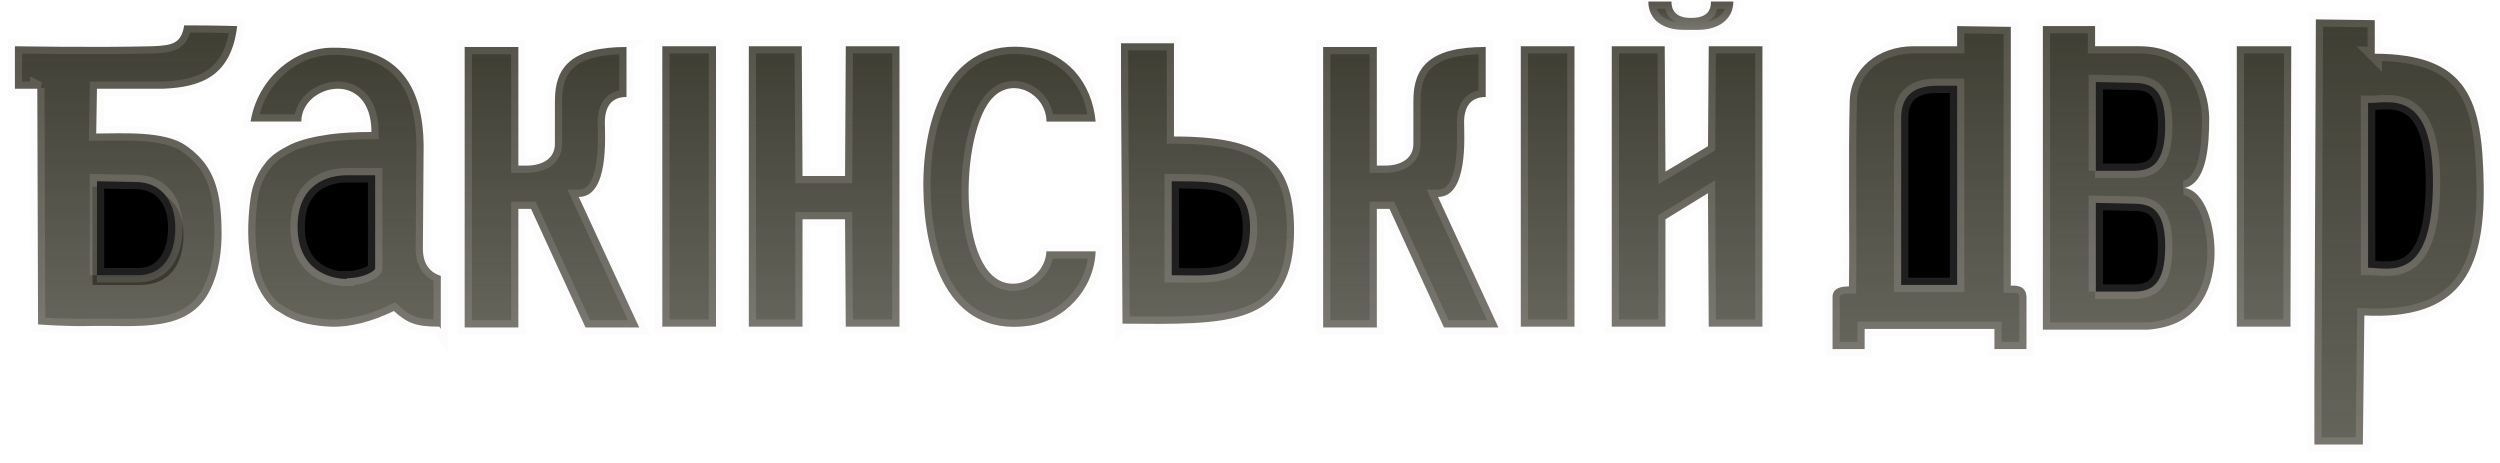
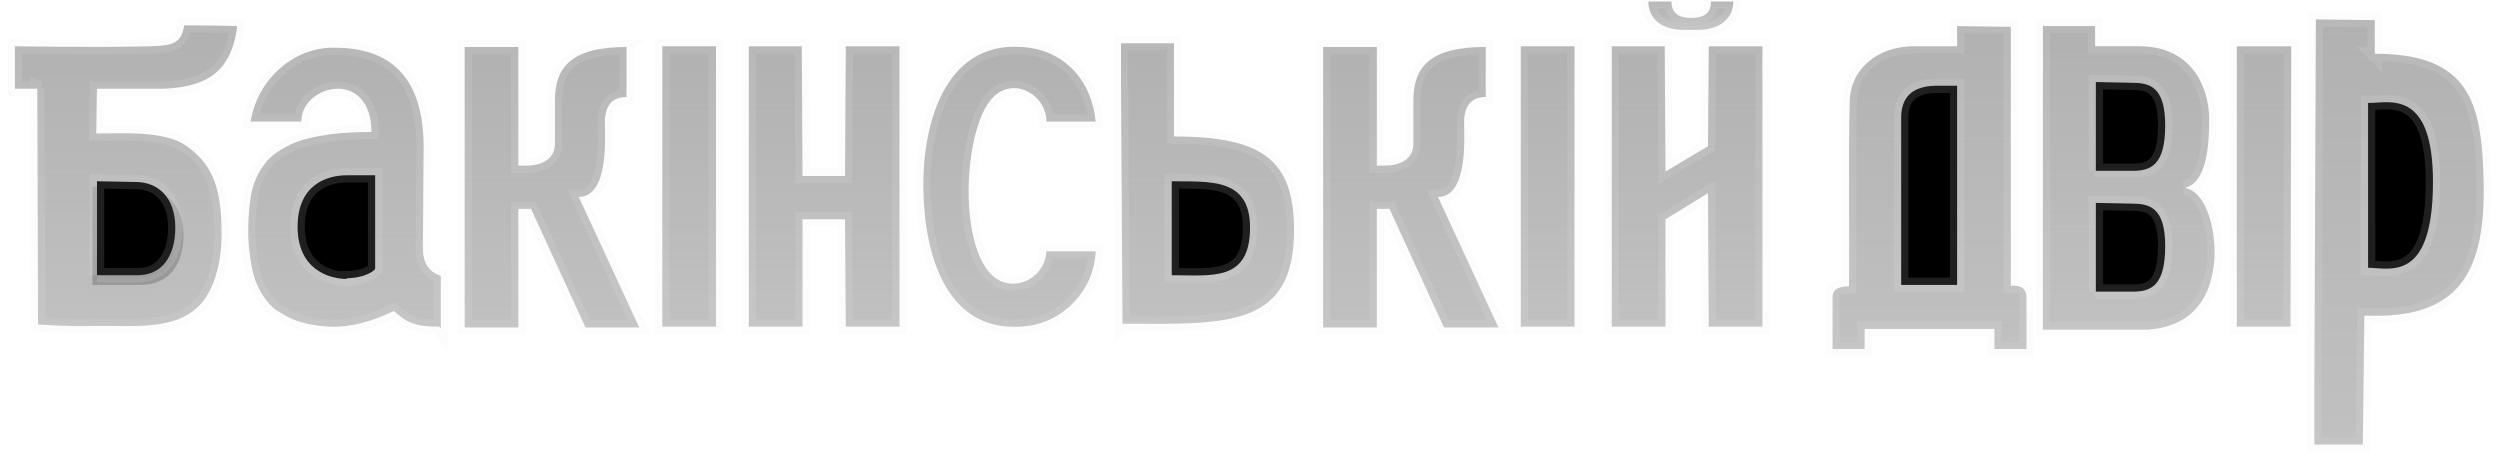
<svg xmlns="http://www.w3.org/2000/svg" version="1.1" width="173" height="32" viewBox="0 0 173 32">
  <linearGradient id="gradient1" x1="0%" y1="0%" x2="0%" y2="100%">
-     <stop offset="0%" style="stop-color: #3f3e33; stop-opacity: 1" />
-     <stop offset="100%" style="stop-color: #3f3e33; stop-opacity: .8" />
+     <stop offset="0%" style="stop-color: #b1b1b1; stop-opacity: 1" />
+     <stop offset="100%" style="stop-color: #b1b1b1; stop-opacity: .8" />
  </linearGradient>
  <path stroke="#f1eaea22" strokeWidth="1" fill="url(#gradient1)" d="M126.813 24.155v-3.613c0-0.619 0.619-0.723 1.135-0.723 0.052-3.458-0.052-8.723 0.052-12.8 0.052-2.271 1.961-3.819 4.439-3.819h2.994v-1.394c0.103 0 3.665 0.052 3.716 0.052v17.91c0.206 0 1.084-0.103 1.084 0.826v3.561h-2.219v-1.394h-8.981v1.394h-2.219z" />
  <path stroke="#f1eaea22" strokeWidth="1" fill="black" d="M131.561 8.206v11.51c2.581 0 3.871 0 3.871 0v-13.781c-0.619 0-1.135 0-1.548 0-1.652 0.052-2.323 0.877-2.323 2.219z" />
  <path stroke="#f1eaea22" strokeWidth="1" fill="url(#gradient1)" d="M153.239 17.858c0.103-2.116-0.619-4.645-2.065-4.852 1.548-0.361 1.703-2.942 1.703-4.852-0.052-2.323-1.342-4.955-4.852-4.955h-3.045v-1.394c-0.103 0-3.51 0-3.613 0v21.006h7.277c3.458-0.258 4.439-2.684 4.594-4.903z" />
  <path stroke="#f1eaea22" strokeWidth="1" fill="black" d="M144.981 11.819c0.826 0 1.394 0 2.632 0s2.219-0.413 2.219-3.148c0-2.735-1.135-2.942-2.323-2.942l-2.477-0.052v6.142z" />
  <path stroke="#f1eaea22" strokeWidth="1" fill="url(#gradient1)" d="M164.335 3.768v-2.374c-0.103 0-4.026-0.052-4.077-0.052l-0.103 25.239v4.181h3.355l0.103-8.929c6.503 0.31 8.361-2.942 8.258-9.084-0.103-5.729-0.981-9.032-7.587-9.032z" />
  <path stroke="#f1eaea22" strokeWidth="1" fill="black" d="M163.871 18.529c1.445 0 4.439 1.084 4.49-5.781 0.052-6.761-3.148-5.574-4.49-5.626v11.406z" />
  <path stroke="#f1eaea22" strokeWidth="1" fill="url(#gradient1)" d="M30.4 22.606c-1.652 0-2.219-0.258-3.148-1.084-1.497 0.723-2.994 1.135-4.387 1.084-1.135-0.052-2.168-0.258-3.045-0.723-0.258-0.155-0.516-0.31-0.774-0.465-0.568-0.465-0.981-1.084-1.29-1.806-0.258-0.568-0.413-1.445-0.516-2.374-0.155-1.394 0-2.994 0.155-3.871 0.155-0.723 0.465-1.445 0.877-1.961 0.413-0.619 1.084-1.032 1.806-1.394 0.774-0.361 1.703-0.568 2.787-0.723 0.826-0.103 1.806-0.155 2.839-0.155 0-2.116-1.135-2.994-2.323-2.994-1.239 0-2.529 0.929-2.529 2.271 0 0-3.51 0-3.51 0 0.465-2.89 2.942-5.11 5.677-5.11 4.748-0.052 6.245 2.89 6.297 6.71l-0.052 7.174c0 1.084 0.465 1.652 1.239 1.91 0 1.342 0 2.529 0 3.665z" />
  <path stroke="#f1eaea22" strokeWidth="1" fill="url(#gradient1)" d="M62.245 3.2h-3.716l-0.052 8.981h-2.942l-0.052-8.981h-3.665v19.406h3.716v-7.432h2.942l0.052 7.432h3.716z" />
  <path stroke="#f1eaea22" strokeWidth="1" fill="url(#gradient1)" d="M43.355 3.252c-3.819 0-4.955 1.394-4.955 3.716 0 0.929 0 2.065 0 2.994 0 0.981-0.826 1.497-1.961 1.497h-0.568v-8.206h-3.716v19.406h3.716v-8.206h0.877l3.768 8.206h3.716l-4.181-9.032c2.116 0 1.806-4.232 1.806-5.161 0-1.032 0.413-1.755 1.497-1.755v-3.458z" />
  <path stroke="#f1eaea22" strokeWidth="1" fill="url(#gradient1)" d="M49.548 22.194v-18.994h-3.716v19.406h3.716z" />
  <path stroke="#f1eaea22" strokeWidth="1" fill="black" d="M24 19.303c-1.187 0-3.406-0.619-3.406-3.613 0-2.942 2.065-3.561 3.406-3.561h1.961v6.452c0 0.155-0.774 0.671-1.961 0.671z" />
  <path stroke="#f1eaea22" strokeWidth="1" fill="url(#gradient1)" d="M102.761 3.252c-3.819 0-4.955 1.394-4.955 3.716 0 0.929 0 2.065 0 2.994 0 0.981-0.826 1.497-1.961 1.497h-0.568v-8.206h-3.716v19.406h3.716v-8.206h0.877l3.768 8.206h3.768l-4.181-9.032c2.116 0 1.806-4.232 1.806-5.161 0-1.032 0.413-1.755 1.497-1.755v-3.458z" />
  <path stroke="#f1eaea22" strokeWidth="1" fill="url(#gradient1)" d="M108.955 22.194v-18.994h-3.716v19.406h3.716z" />
  <path stroke="#f1eaea22" strokeWidth="1" fill="url(#gradient1)" d="M121.961 3.2h-3.716l-0.052 6.916-2.942 1.755-0.052-8.671h-3.665v19.406h3.716v-7.432l2.942-1.806 0.052 9.239h3.716z" />
  <path stroke="#f1eaea22" strokeWidth="1" fill="url(#gradient1)" d="M116.49 2.065c0.568 0 0.258 0 1.032 0 1.394 0 2.426-0.723 2.426-1.961h-1.548c0 0.723-0.361 1.135-1.394 1.135-1.084 0-1.342-0.568-1.342-1.135-0.465 0-0.929 0-1.6 0 0 1.239 0.981 1.961 2.426 1.961z" />
  <path stroke="#f1eaea22" strokeWidth="1" fill="black" d="M6.4 19.716c1.239 0 1.445 0 3.303 0 1.91 0 2.994-1.29 2.994-3.458s-1.342-3.252-3.2-3.303l-3.097-0.052v6.761z" />
  <path stroke="#f1eaea22" strokeWidth="1" fill="url(#gradient1)" d="M2.684 6.142c-0.774 0-1.652 0-1.652 0s0-2.89 0-2.942c0.361 0 5.316 0.103 9.497 0 1.445-0.052 2.013-0.206 2.219-1.445 2.426 0 3.665 0.052 3.665 0.052-0.413 3.458-2.477 4.232-5.161 4.335h-4.542l-0.052 3.097c1.806 0 4.697-0.206 6.194 0.826 1.703 1.187 2.426 2.684 2.477 5.677 0.052 1.652-0.206 3.148-0.774 4.284-1.445 3.045-5.058 2.477-8.103 2.529-1.961 0.052-3.665-0.103-3.819-0.103 0-0.413-0.052-14.71-0.052-16.361z" />
  <path stroke="#f1eaea22" strokeWidth="1" fill="black" d="M6.71 19.045c1.032 0 1.239 0 2.839 0s2.581-1.239 2.581-3.303c0-2.065-1.187-3.148-2.735-3.148l-2.684-0.052v6.503z" />
  <path stroke="#f1eaea22" strokeWidth="1" fill="url(#gradient1)" d="M72.413 8.413h3.406c-0.258-2.735-2.013-4.748-4.594-5.11-5.626-0.774-7.381 4.903-7.329 9.703 0.052 4.697 1.652 10.271 7.226 9.548 2.477-0.31 4.594-2.477 4.697-5.161h-3.406c-0.052 1.135-0.929 2.065-2.013 2.219-4.284 0.568-4.077-10.581-1.652-12.903 1.394-1.394 3.613-0.206 3.665 1.652z" />
  <path stroke="#f1eaea22" strokeWidth="1" fill="url(#gradient1)" d="M77.677 22.4l-0.103-16.413v-2.994h3.665v6.452c6.142 0 8.258 1.652 8.31 6.348 0.052 6.865-4.542 6.658-11.871 6.606z" />
  <path stroke="#f1eaea22" strokeWidth="1" fill="black" d="M81.084 19.045c2.787 0 5.419 0.465 5.419-3.303 0-3.51-2.89-3.148-5.419-3.2v6.503z" />
  <path stroke="#f1eaea22" strokeWidth="1" fill="black" d="M144.981 20.181c0.826 0 1.394 0 2.632 0s2.219-0.413 2.219-3.148c0-2.735-1.135-2.942-2.323-2.942l-2.477-0.052v6.142z" />
  <path stroke="#f1eaea22" strokeWidth="1" fill="url(#gradient1)" d="M158.503 22.194l0.052-18.994h-3.768v19.406h3.716z" />
</svg>
